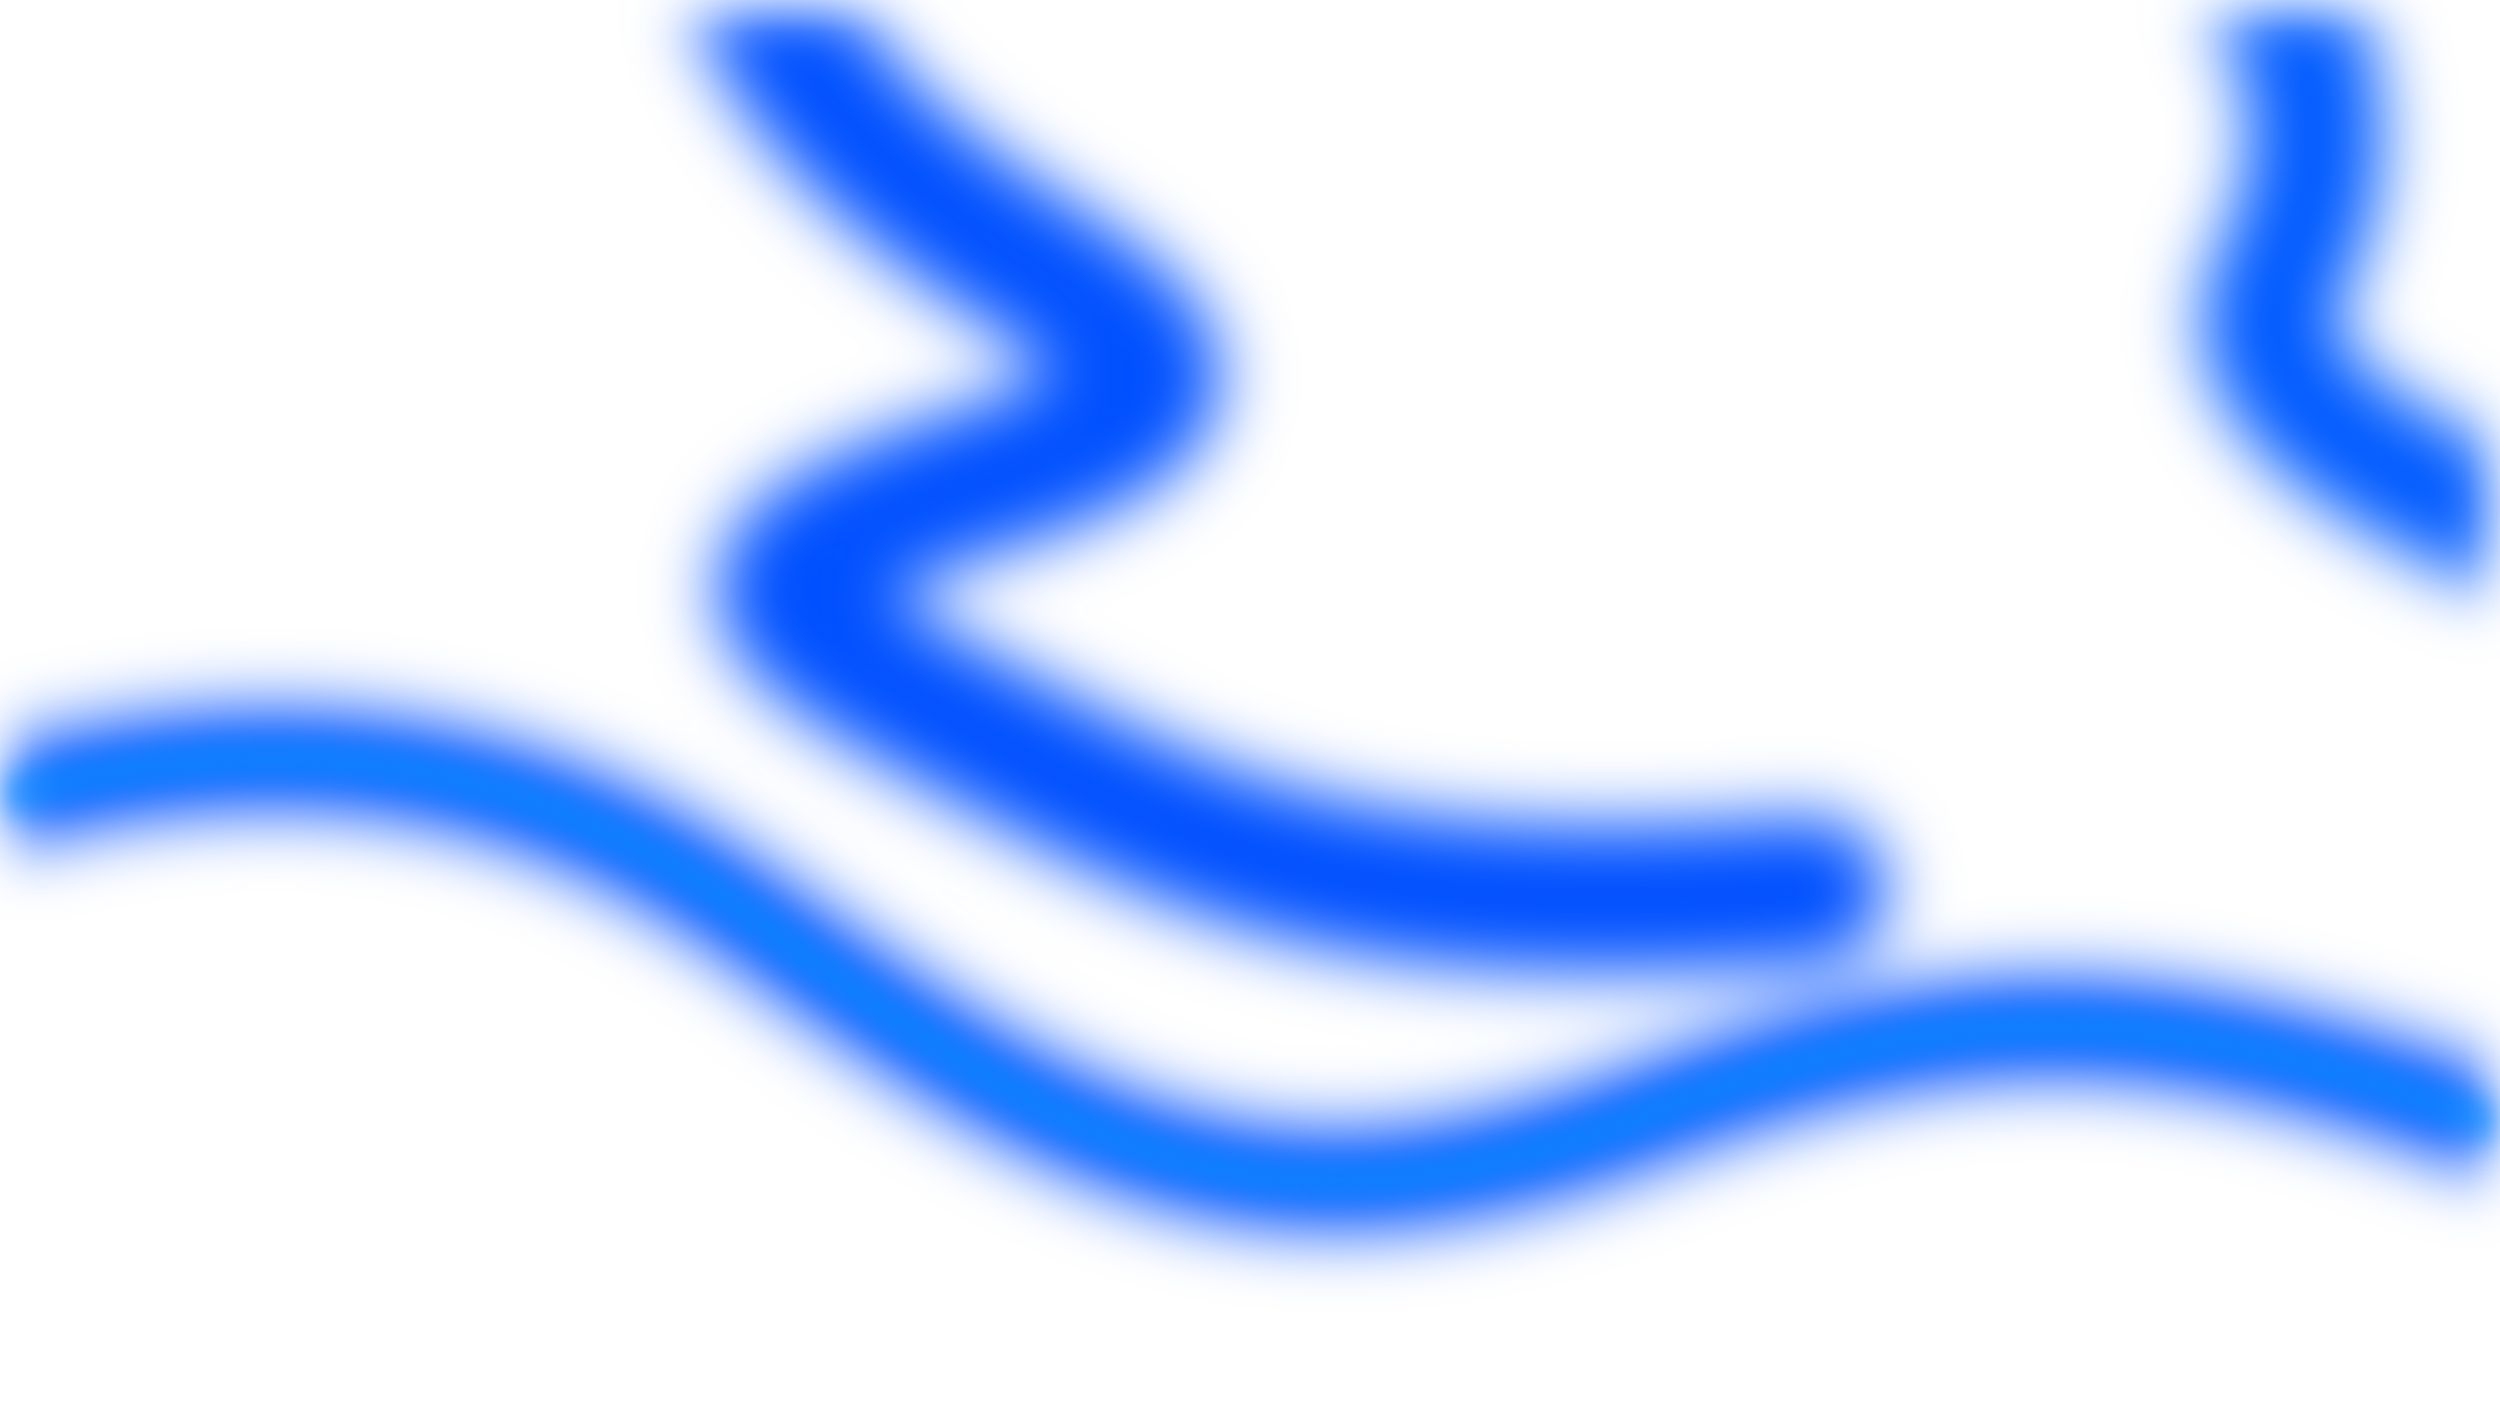
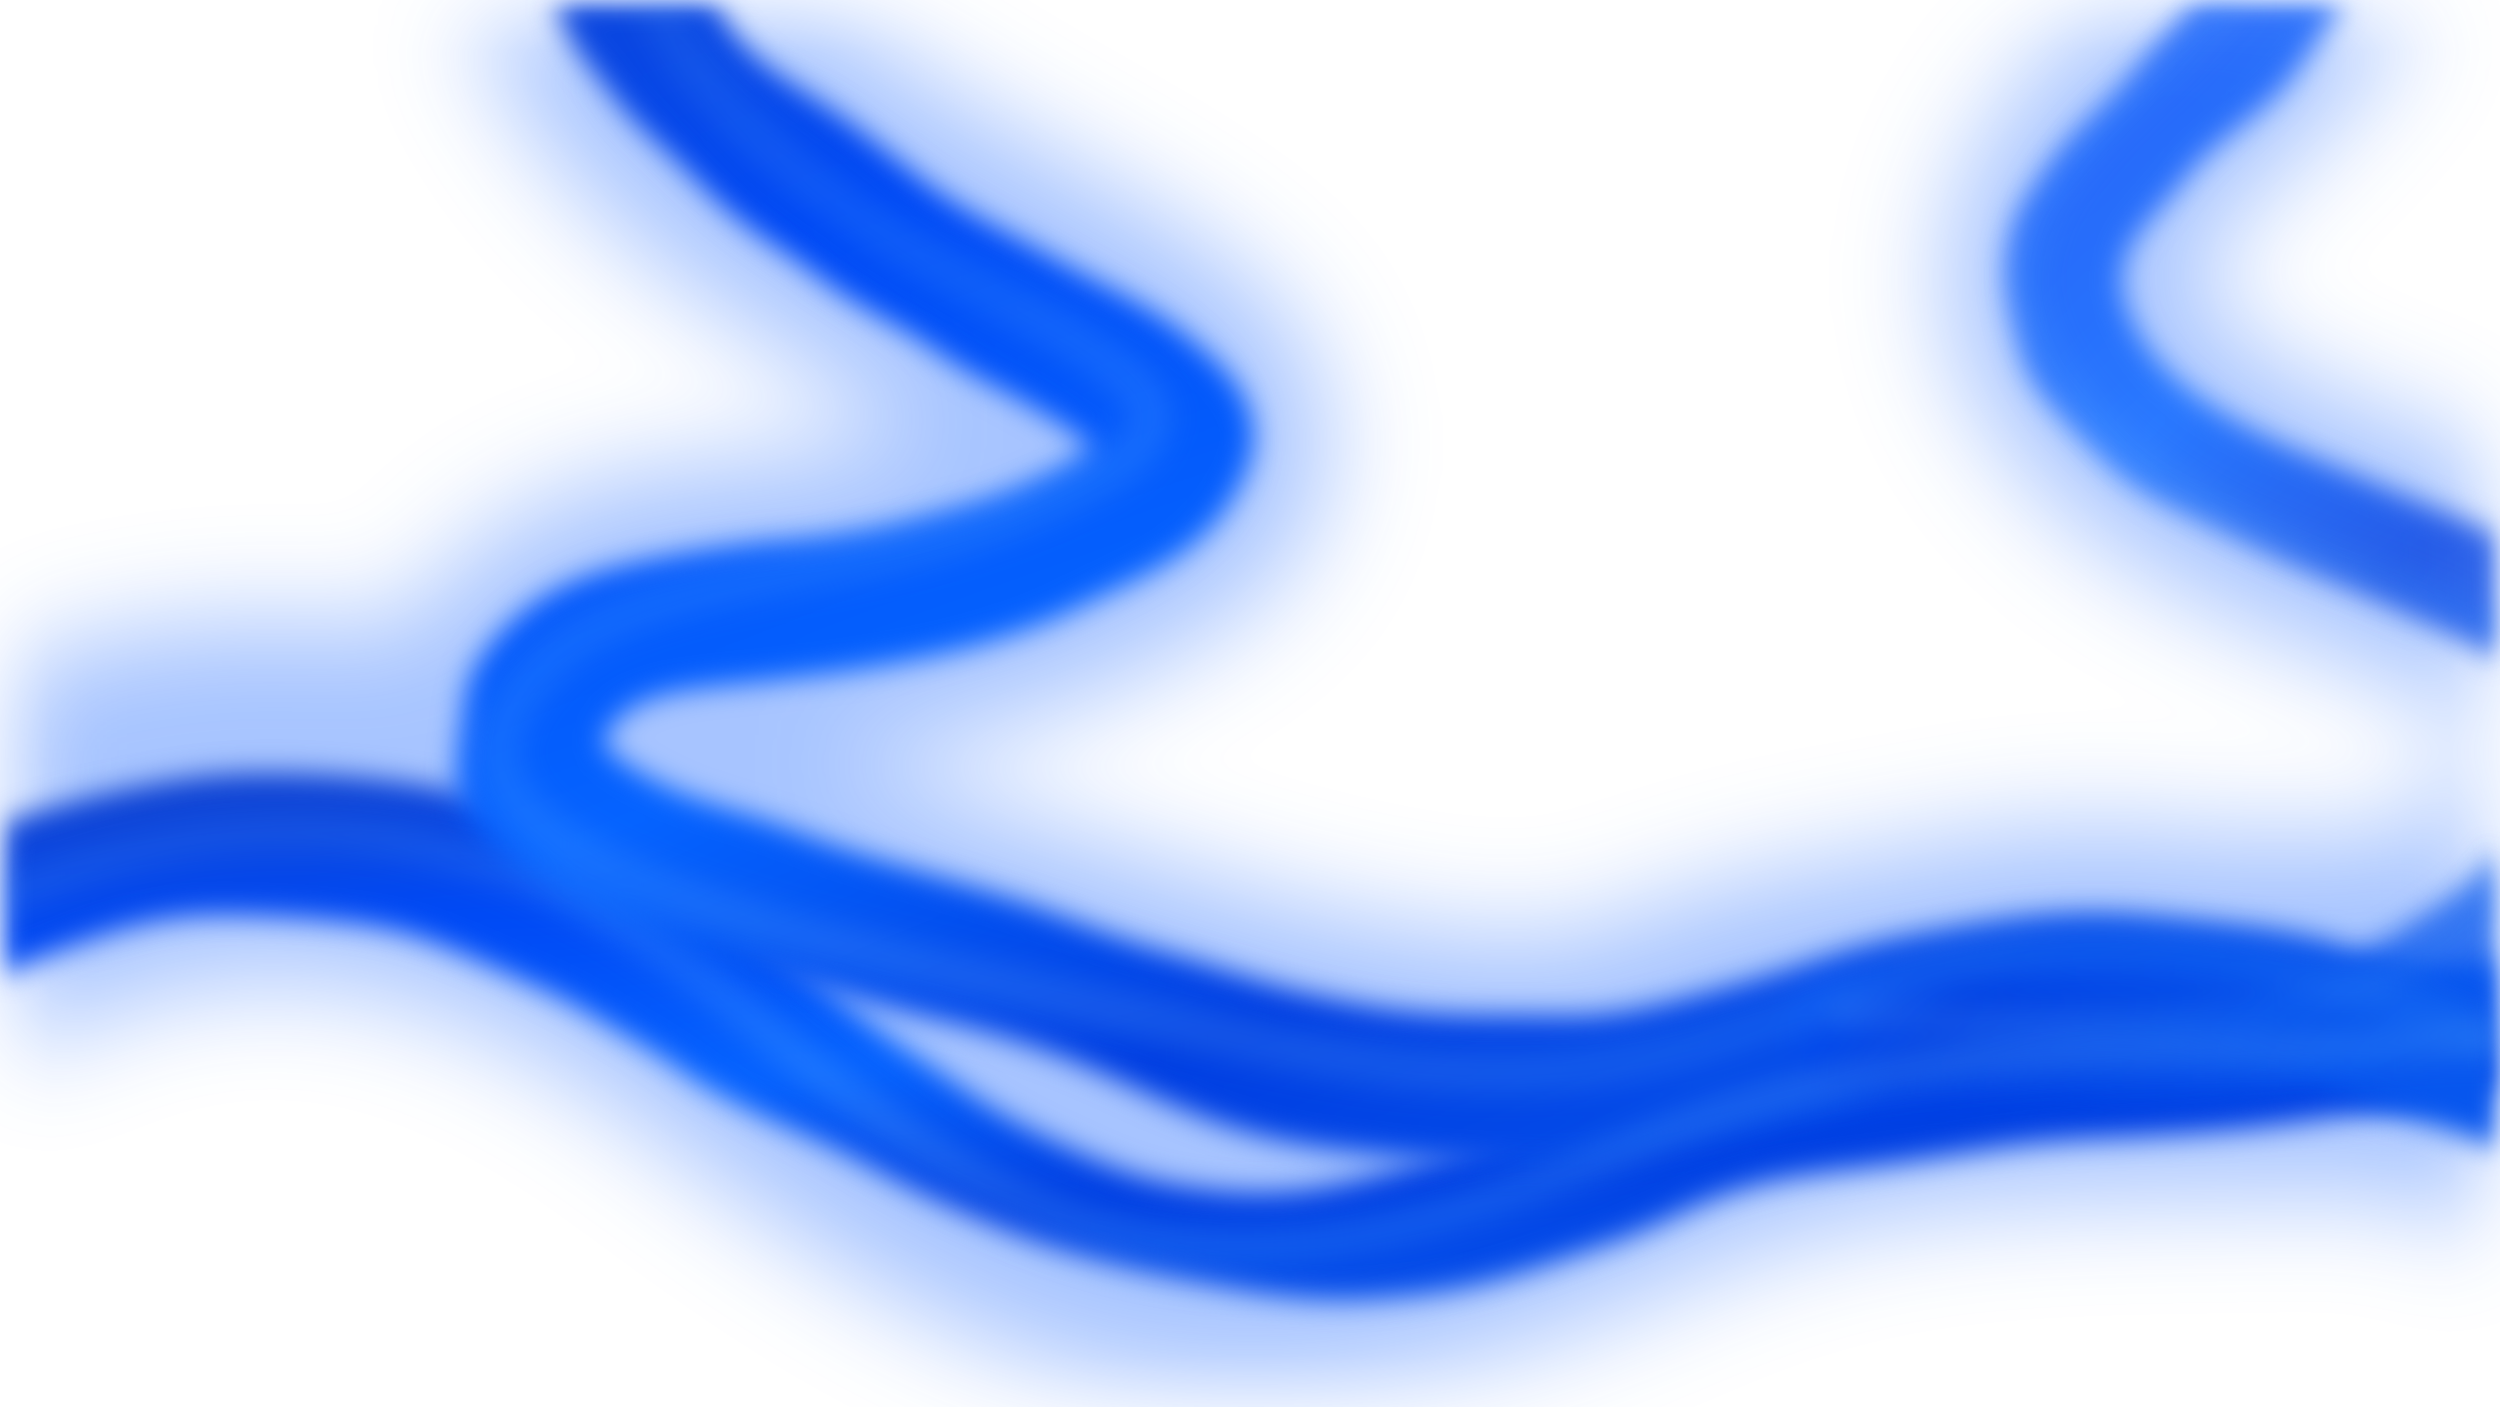
<svg xmlns="http://www.w3.org/2000/svg" viewBox="0 0 1600 900" preserveAspectRatio="none">
  <defs>
-     <filter id="soft" x="-40%" y="-40%" width="180%" height="180%" color-interpolation-filters="sRGB">
-       <feGaussianBlur stdDeviation="22" />
+     <path id="current" d="M410-190C325-10 460 90 610 175S810 285 670 350 395 365 345 450 465 565 650 625 980 735 1175 660 1515 645 1780 765" />
+     <path id="return" d="M-180 670C70 450 285 480 490 635S795 820 1030 715 1420 680 1790 625" />
+     <path id="tributary" d="M1460-180C1605 15 1240 80 1340 230S1710 335 1650 505 1440 675 1180 660" />
+     <path id="body-return" d="M-180 620C80 438 300 455 508 620 690 765 788 802 1004 706 1230 603 1450 650 1780 580L1790 650C1430 748 1260 706 1060 785 815 885 660 810 450 690 270 565 55 530-160 735Z" />
+     <linearGradient id="body" x1=".15" y1="0" x2=".72" y2="1">
+       <stop stop-color="#1243ce" />
+       <stop offset=".25" stop-color="#0049f5" />
+       <stop offset=".52" stop-color="#0563ff" />
+       <stop offset=".74" stop-color="#003ee2" />
+       <stop offset="1" stop-color="#0756ee" />
+     </linearGradient>
+     <linearGradient id="light" x1="0" y1="0" x2="1" y2="1">
+       <stop stop-color="#81c7ff" stop-opacity=".15" />
+       <stop offset=".3" stop-color="#459bff" stop-opacity=".75" />
+       <stop offset=".55" stop-color="#9cdeff" stop-opacity=".48" />
+       <stop offset=".8" stop-color="#288aff" stop-opacity=".8" />
+       <stop offset="1" stop-color="#84cfff" stop-opacity=".1" />
+     </linearGradient>
+     <filter id="bloom" x="-25%" y="-30%" width="150%" height="160%" color-interpolation-filters="sRGB">
+       <feGaussianBlur stdDeviation="34" />
    </filter>
-     <filter id="shine" x="-40%" y="-40%" width="180%" height="180%" color-interpolation-filters="sRGB">
-       <feGaussianBlur stdDeviation="10" />
+     <filter id="body-soft" x="-15%" y="-20%" width="130%" height="140%" color-interpolation-filters="sRGB">
+       <feTurbulence type="fractalNoise" baseFrequency=".004 .009" numOctaves="2" seed="13" result="flow" />
+       <feDisplacementMap in="SourceGraphic" in2="flow" scale="22" xChannelSelector="R" yChannelSelector="G" />
+       <feGaussianBlur stdDeviation="9" />
+     </filter>
+     <filter id="diffuse" x="-15%" y="-20%" width="130%" height="140%" color-interpolation-filters="sRGB">
+       <feGaussianBlur stdDeviation="9" />
    </filter>
  </defs>
-   <g fill="none" stroke-linecap="round" filter="url(#soft)">
-     <path d="M520-140C430-30 525 75 615 140S820 245 635 305 480 390 630 470 875 590 1160 570" stroke="#0050ff" stroke-width="95" />
-     <path d="M1380-110C1500 10 1495 105 1460 175S1510 305 1680 365" stroke="#005aff" stroke-width="86" />
-     <path d="M-130 555C100 460 300 455 485 590S800 810 1050 715 1420 645 1740 775" stroke="#0050ff" stroke-width="64" />
+   <g fill="none" stroke-linecap="round">
+     <g stroke="#1764ff" filter="url(#bloom)" opacity=".38">
+       <use href="#current" stroke-width="195" />
+       <use href="#return" stroke-width="230" />
+       <use href="#tributary" stroke-width="155" />
+     </g>
+     <g fill="url(#body)" filter="url(#body-soft)">
+       <use href="#body-return" />
+     </g>
+     <g stroke="url(#body)" filter="url(#body-soft)">
+       <use href="#current" stroke-width="90" />
+       <use href="#tributary" stroke-width="72" opacity=".78" />
+     </g>
+     <g stroke="url(#light)" filter="url(#diffuse)">
+       <path d="M415-160C355 5 495 115 625 183S780 275 654 327 375 360 326 455 488 595 685 640 980 716 1170 641 1515 615 1780 748" stroke-width="28" opacity=".28" />
+       <path d="M-170 681C80 485 285 490 482 653S795 839 1038 736 1425 704 1780 641" stroke-width="22" opacity=".34" />
+       <path d="M1465-160C1560 10 1212 80 1318 238S1690 350 1625 510 1420 660 1180 650" stroke-width="19" opacity=".24" />
+     </g>
  </g>
-   <path d="M-130 555C100 460 300 455 485 590S800 810 1050 715 1420 645 1740 775" fill="none" stroke="#058cff" stroke-width="22" filter="url(#shine)" opacity=".78" />
</svg>
